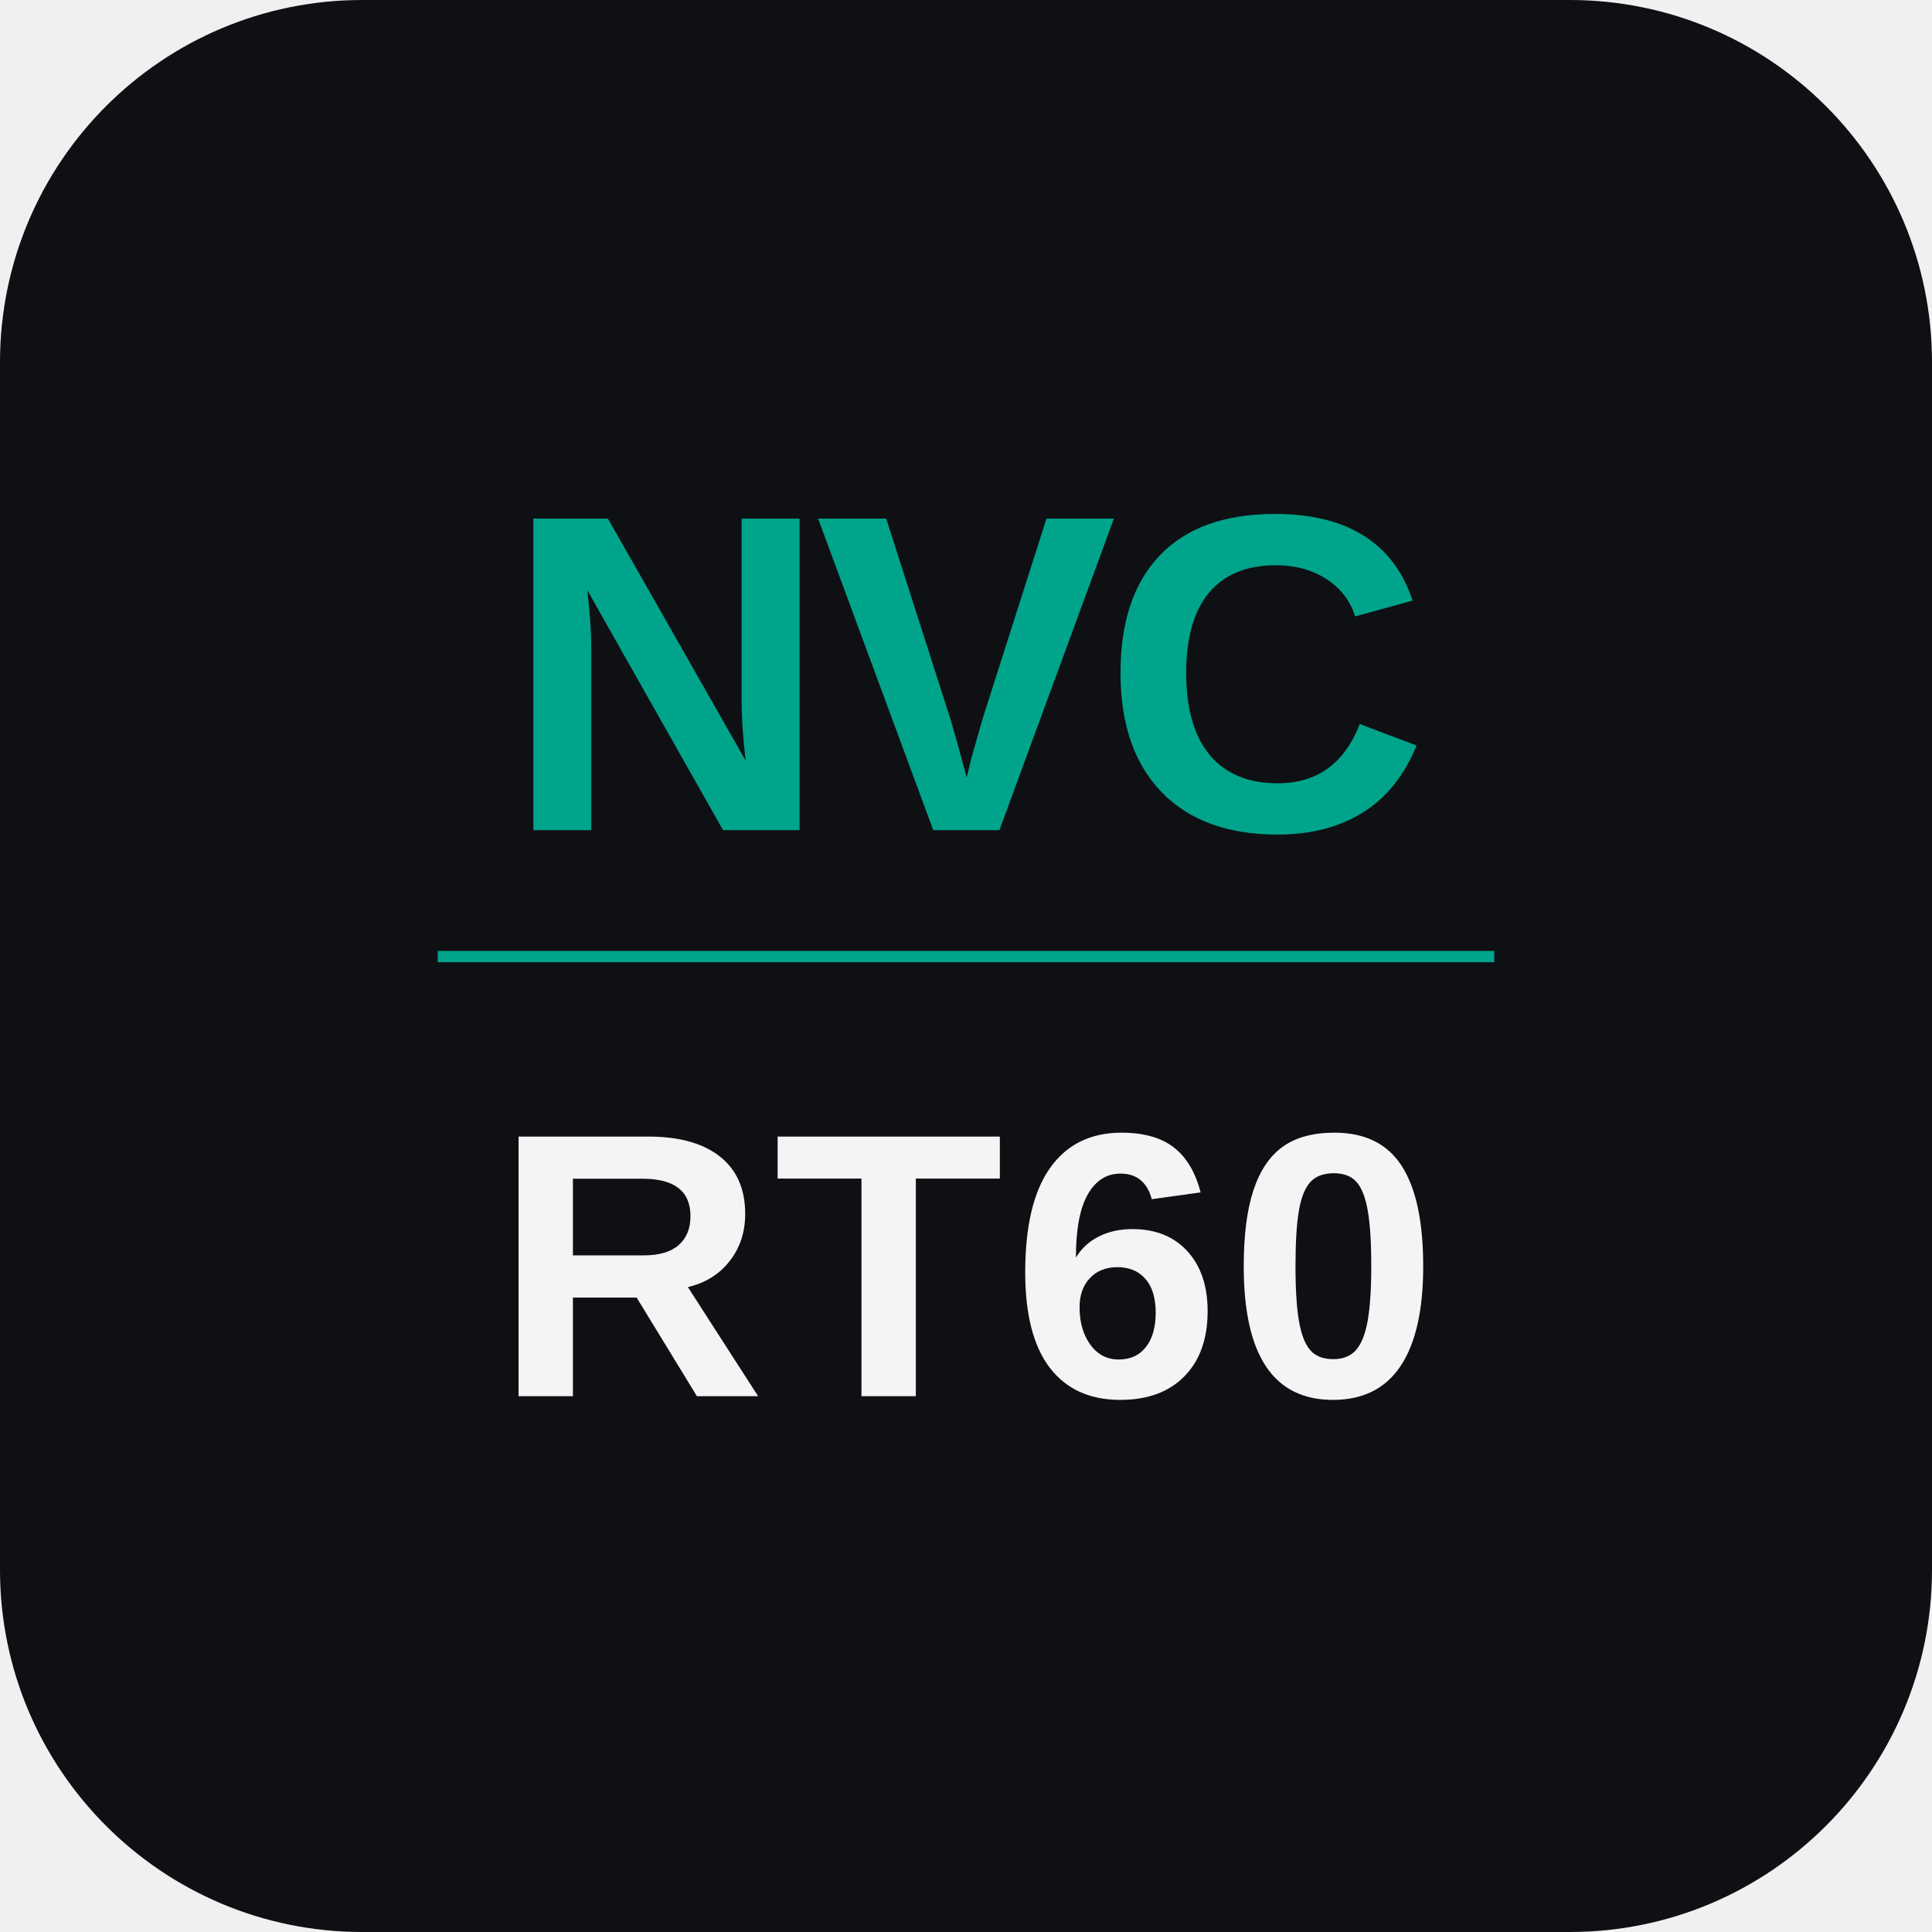
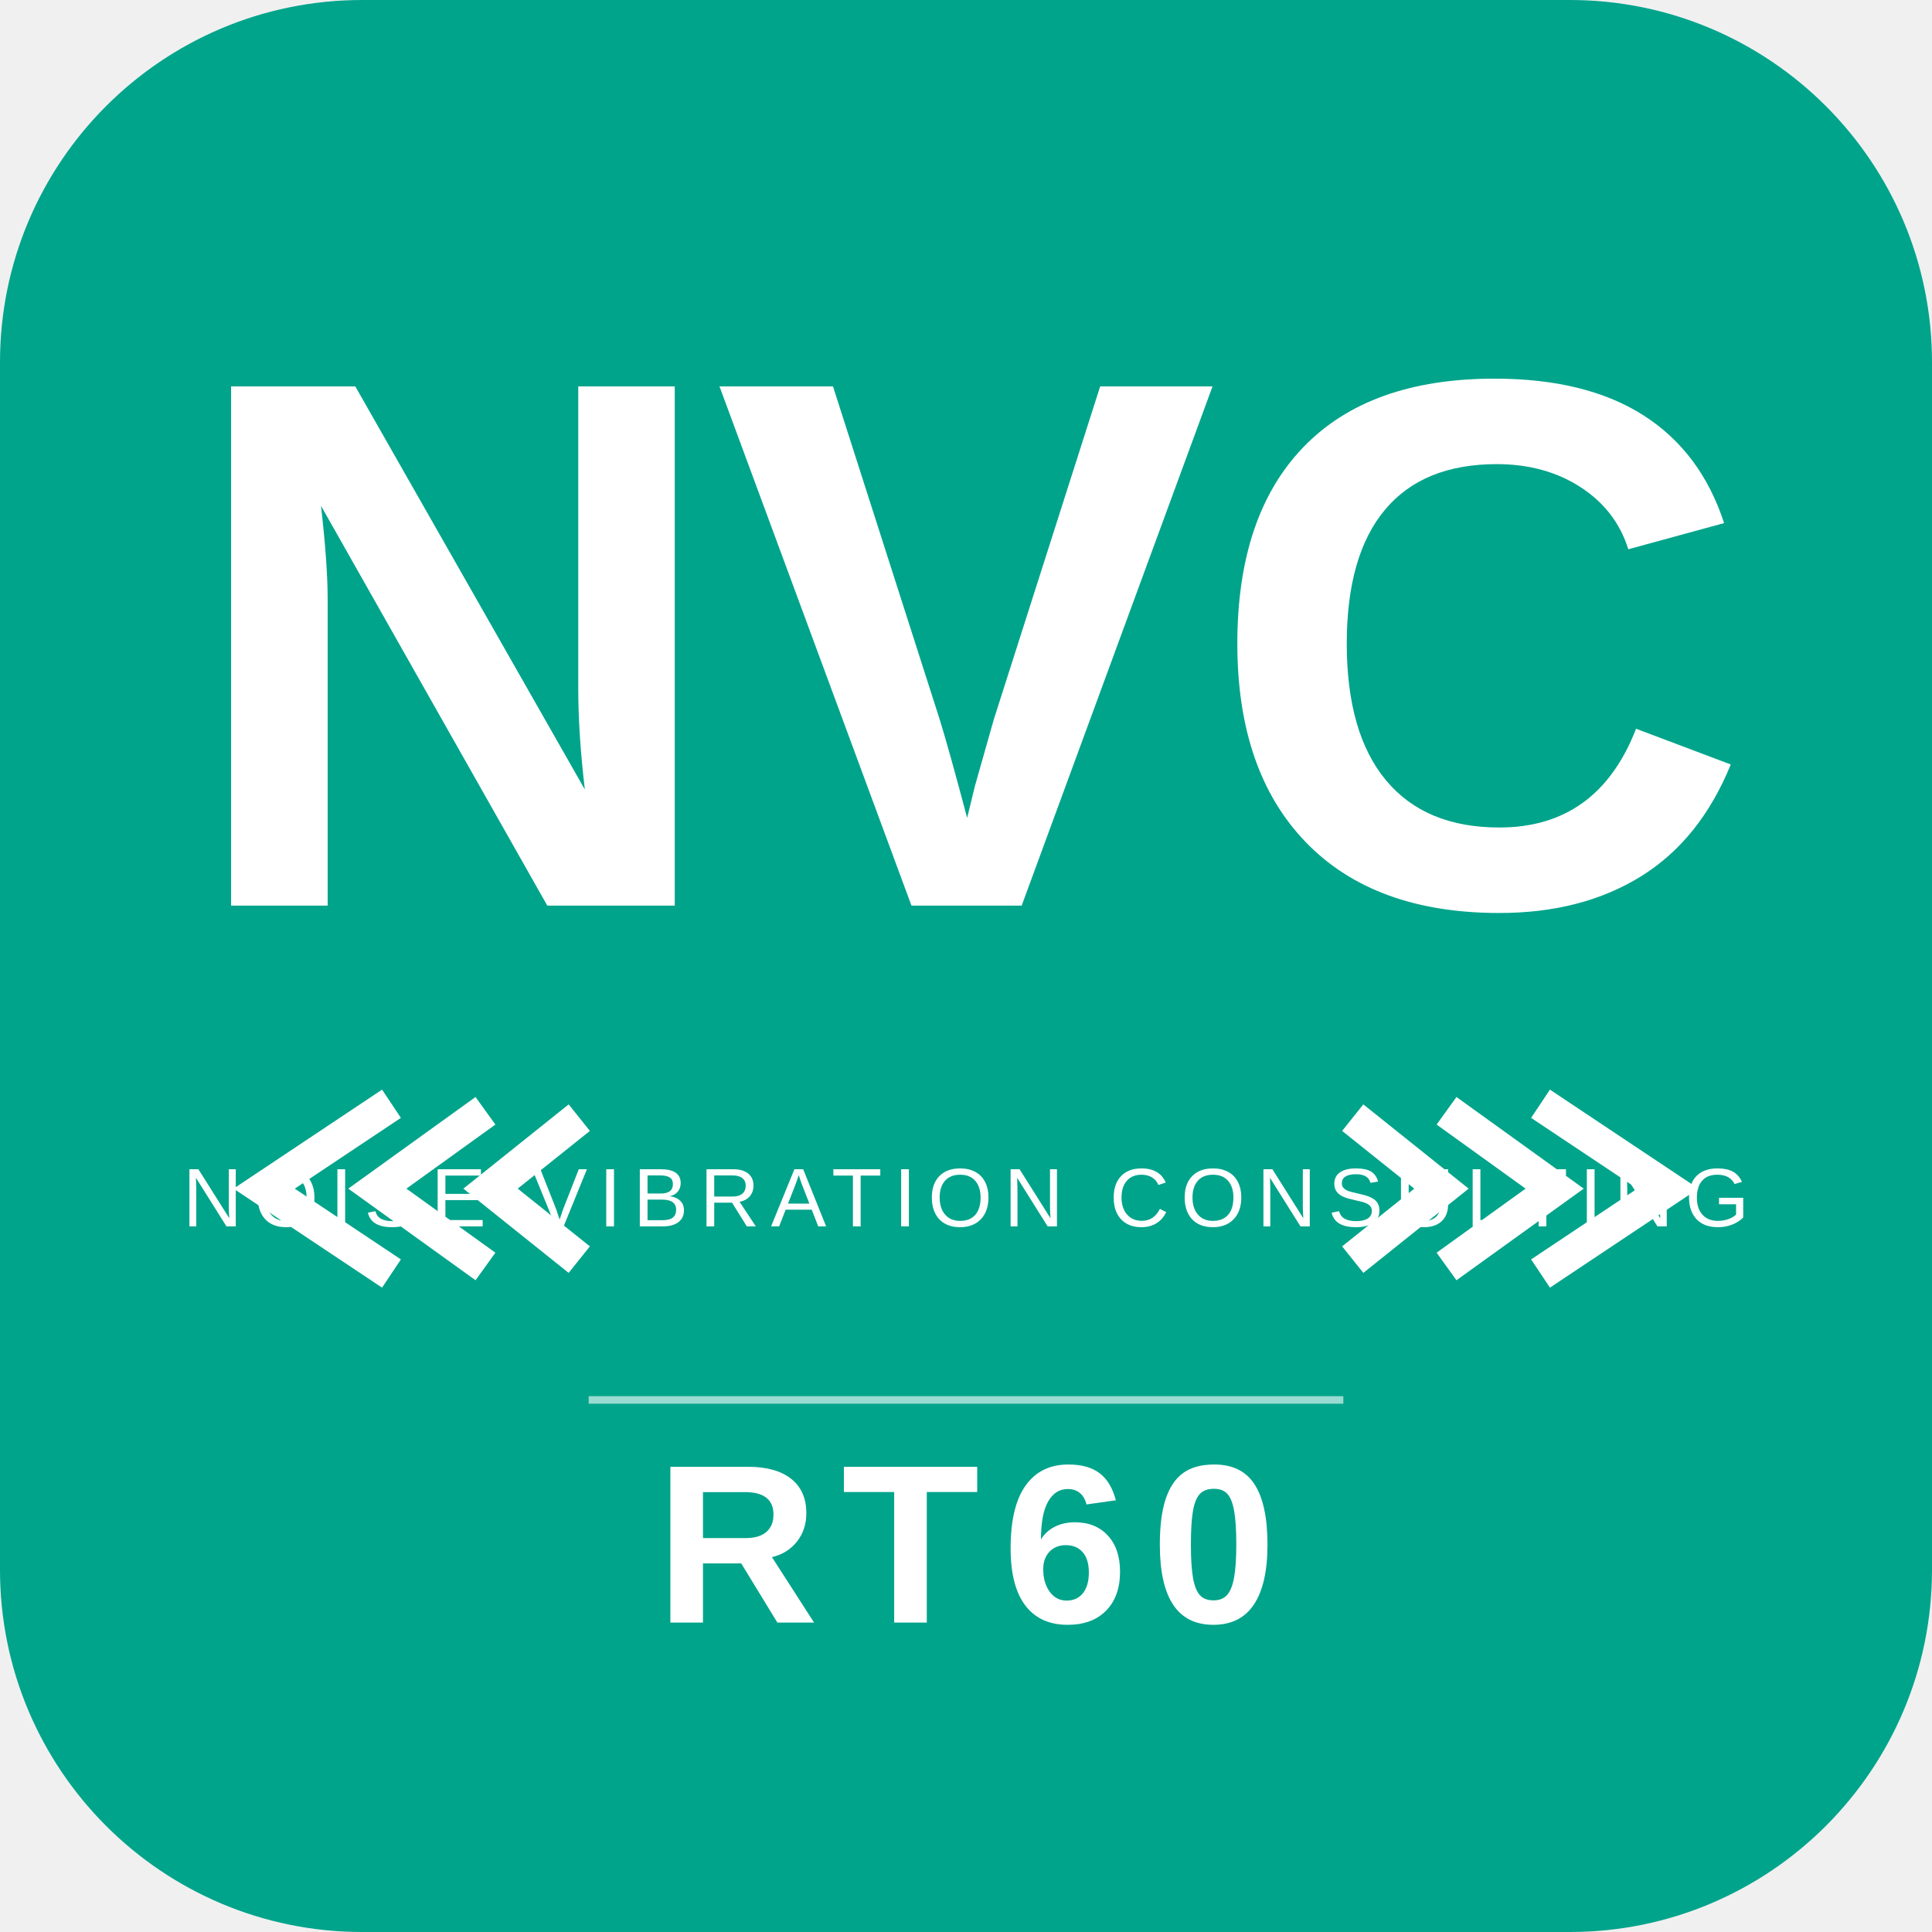
<svg xmlns="http://www.w3.org/2000/svg" viewBox="0 0 512 512" role="img" aria-label="NVC RT60">
-   <rect width="512" height="512" rx="96" fill="#0e1014" />
-   <text x="256" y="220" font-family="-apple-system, BlinkMacSystemFont, 'SF Pro Display', 'Helvetica Neue', Arial, sans-serif" font-weight="800" font-size="120" letter-spacing="-4" text-anchor="middle" fill="#00A48B">NVC</text>
-   <rect x="116" y="252" width="280" height="3" fill="#00A48B" />
-   <text x="256" y="370" font-family="-apple-system, BlinkMacSystemFont, 'SF Pro Display', 'Helvetica Neue', Arial, sans-serif" font-weight="700" font-size="100" letter-spacing="2" text-anchor="middle" fill="#f4f4f5">RT60</text>
+   <rect width="512" height="512" rx="96" fill="#00A48B" />
+   <text x="256" y="240" font-family="-apple-system, BlinkMacSystemFont, 'SF Pro Display', 'Helvetica Neue', Arial, sans-serif" font-weight="900" font-size="200" letter-spacing="-3" text-anchor="middle" fill="#ffffff">NVC</text>
+   <g fill="none" stroke="#ffffff" stroke-width="9" stroke-linecap="square">
+     <polyline points="100,295 70,315 100,335" />
+     <polyline points="125,297 100,315 125,333" />
+     <polyline points="150,299 130,315 150,331" />
+     <polyline points="412,295 442,315 412,335" />
+     <polyline points="387,297 412,315 387,333" />
+     <polyline points="362,299 382,315 362,331" />
+   </g>
+   <text x="256" y="325" font-family="-apple-system, BlinkMacSystemFont, 'SF Pro Display', 'Helvetica Neue', Arial, sans-serif" font-weight="500" font-size="22" letter-spacing="3" text-anchor="middle" fill="#ffffff">NOISE  VIBRATION  CONSULTING</text>
+   <rect x="156" y="370" width="200" height="2" fill="#ffffff" opacity="0.6" />
+   <text x="256" y="430" font-family="-apple-system, BlinkMacSystemFont, 'SF Pro Display', 'Helvetica Neue', Arial, sans-serif" font-weight="700" font-size="60" letter-spacing="6" text-anchor="middle" fill="#ffffff">RT60</text>
</svg>
